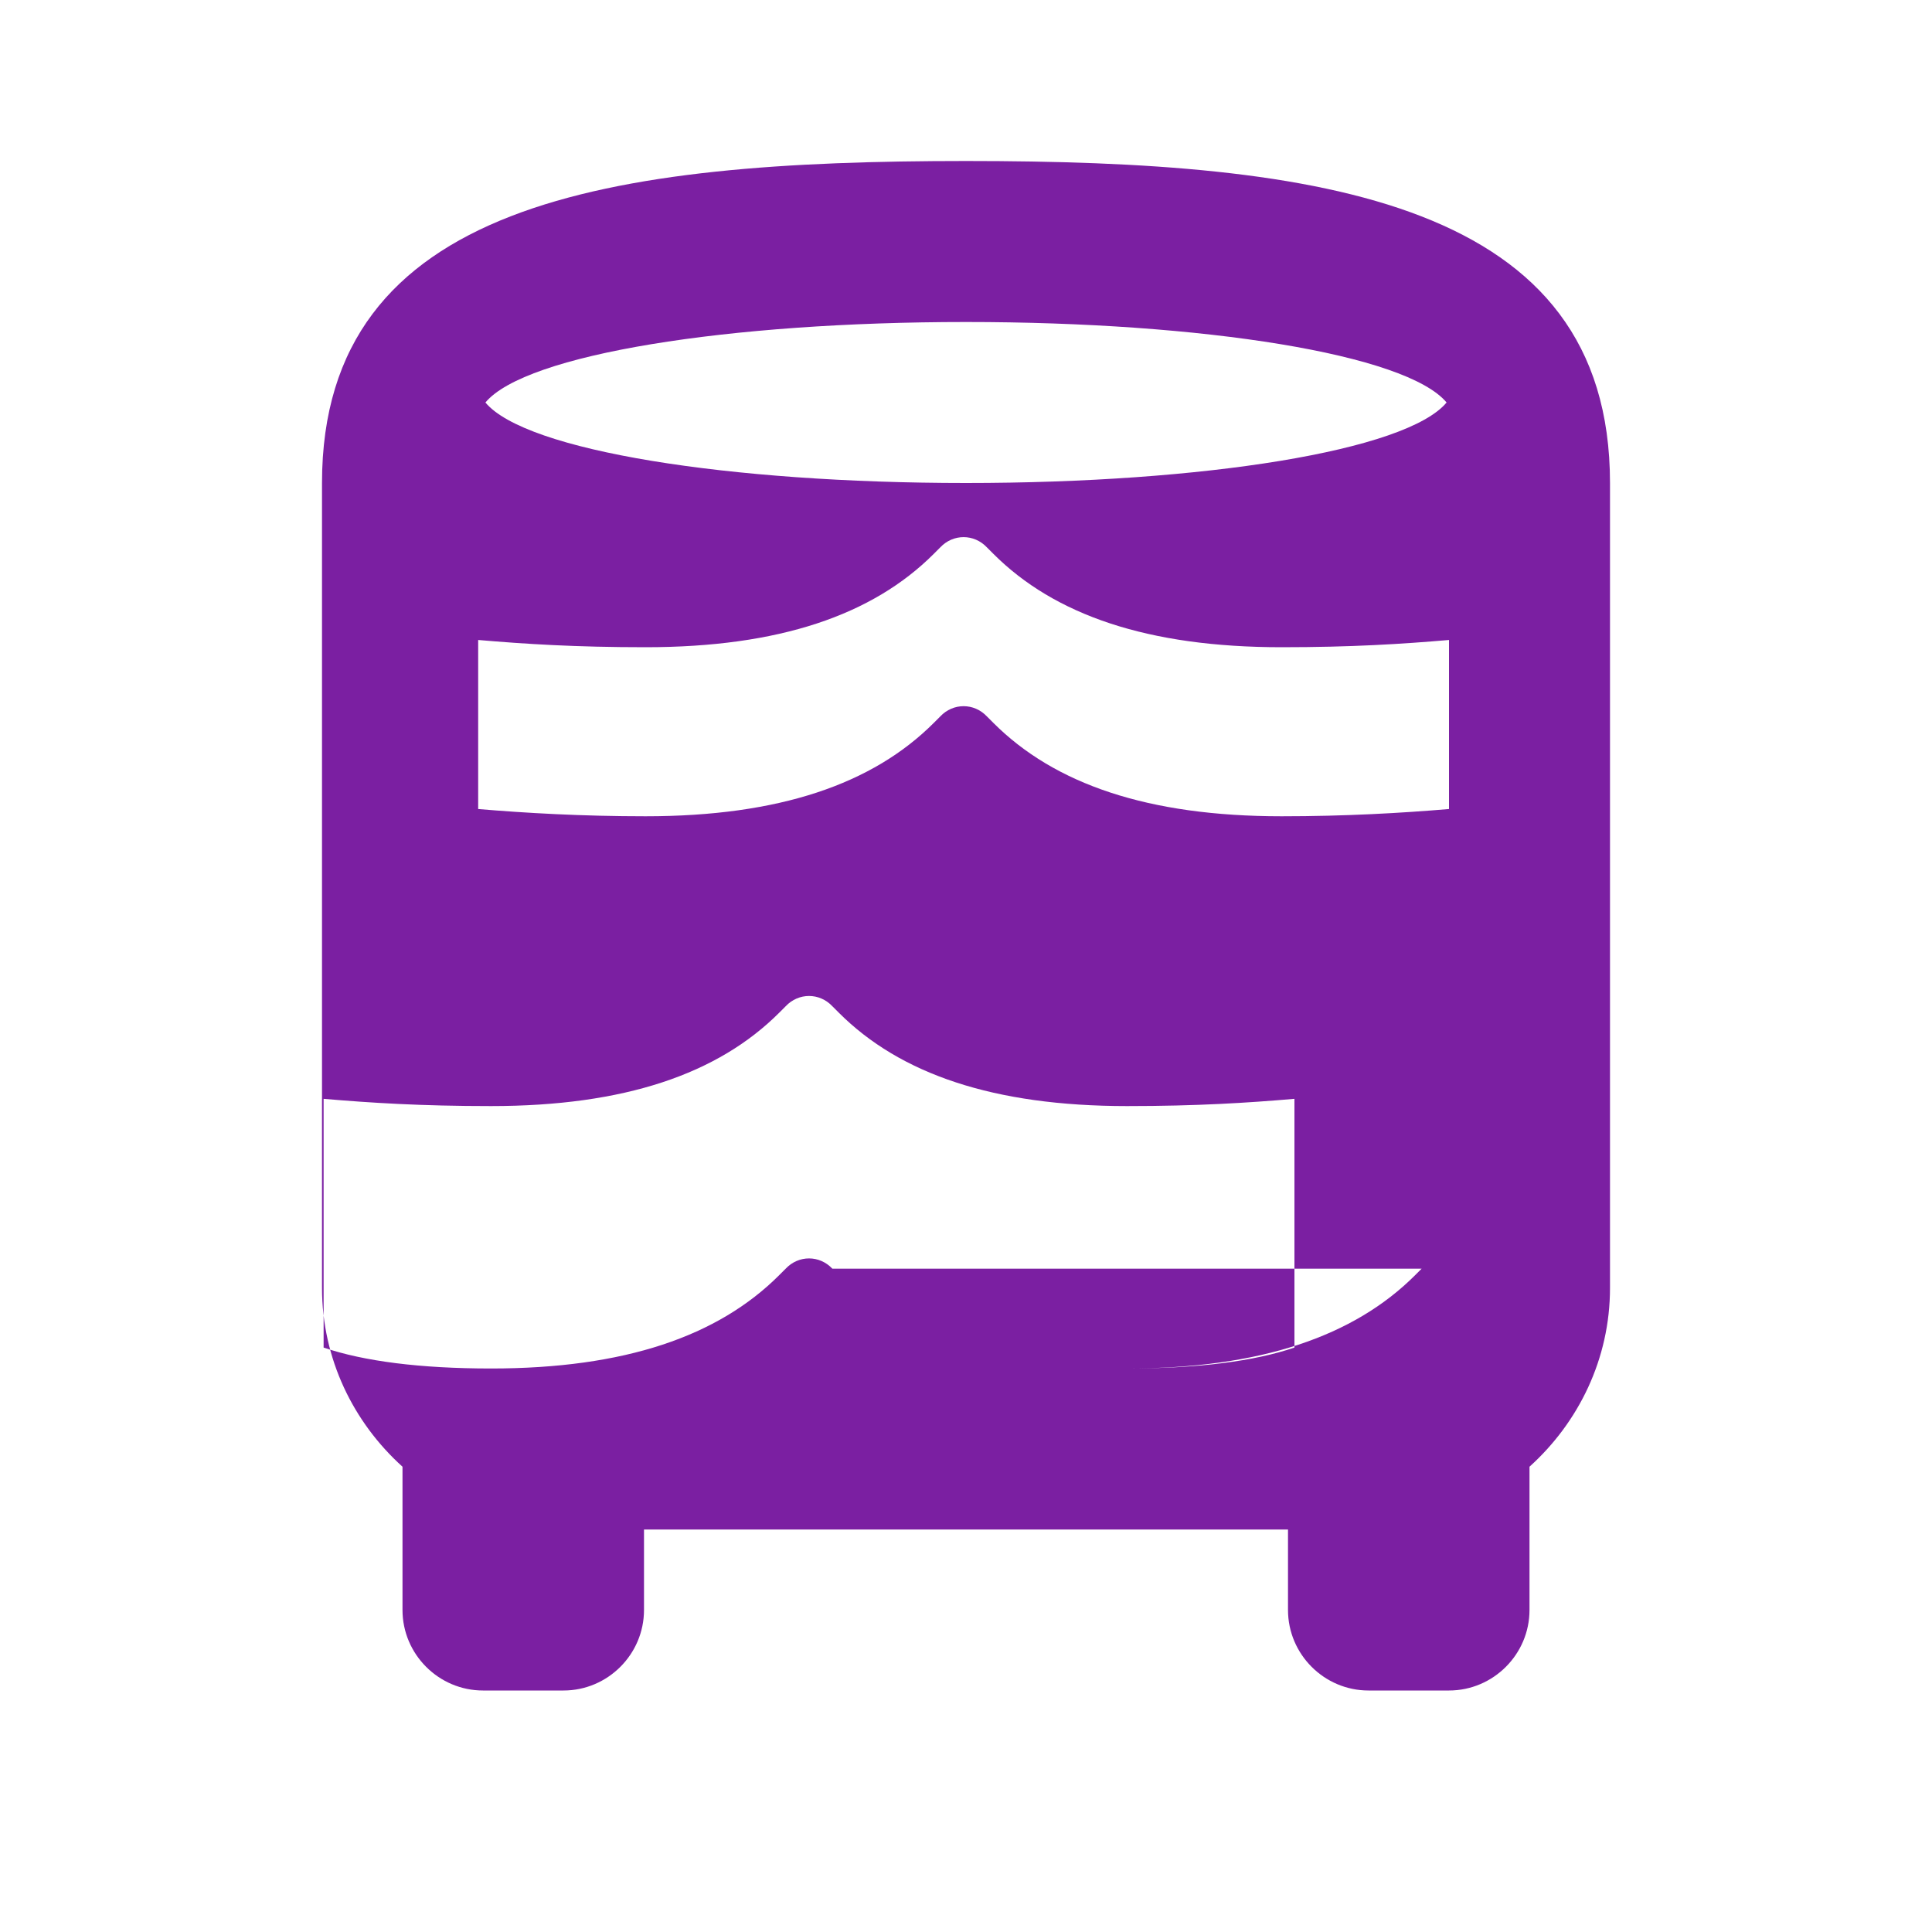
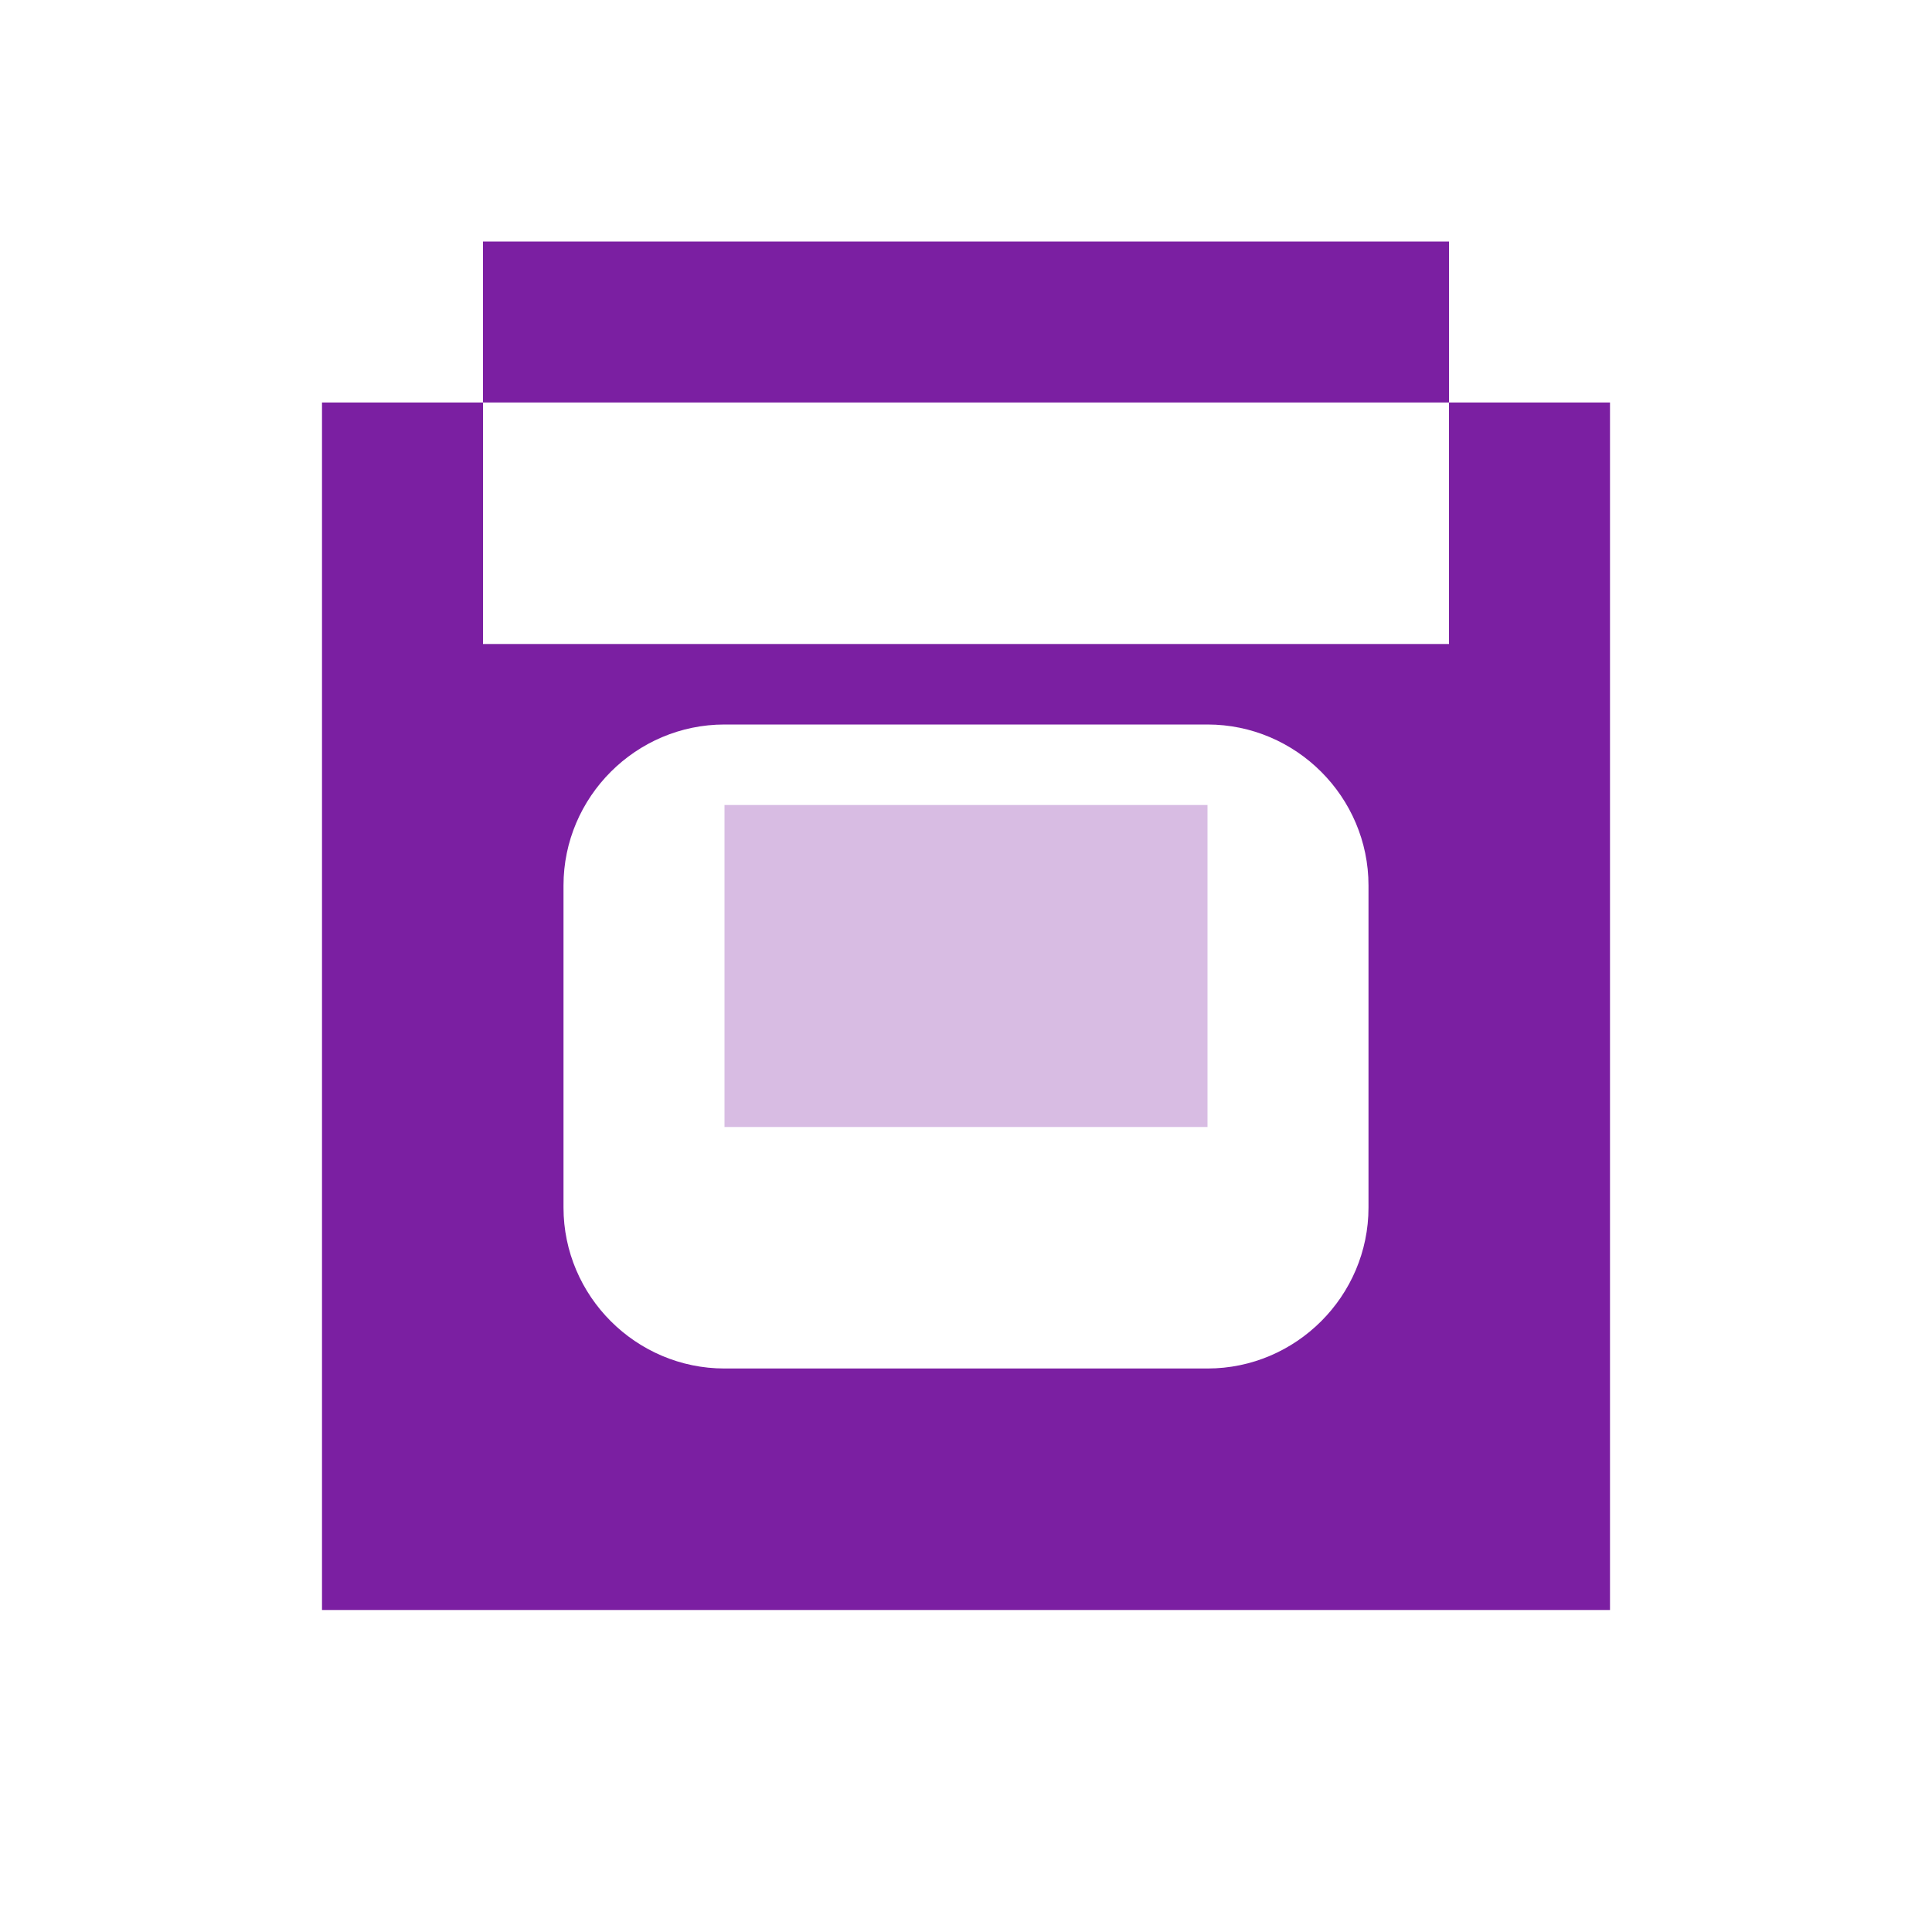
<svg xmlns="http://www.w3.org/2000/svg" viewBox="0 0 24 24" width="24" height="24" fill="#7b1fa2">
-   <path d="M12 2c-4.42 0-8 .5-8 4v10c0 .88.39 1.67 1 2.22V20c0 .55.45 1 1 1h1c.55 0 1-.45 1-1v-1h8v1c0 .55.45 1 1 1h1c.55 0 1-.45 1-1v-1.78c.61-.55 1-1.34 1-2.22V6c0-3.5-3.58-4-8-4zm5.66 13.76l-.08.08c-.76.76-1.92 1.16-3.58 1.16-1.66 0-2.82-.4-3.58-1.16l-.08-.08c-.16-.17-.42-.17-.58 0l-.08.08c-.76.76-1.92 1.16-3.58 1.16-.88 0-1.58-.09-2.08-.26v-3.09c.58.05 1.21.09 2.08.09 1.66 0 2.82-.4 3.58-1.16l.08-.08c.16-.17.42-.17.58 0l.08.08c.76.76 1.92 1.16 3.58 1.16.87 0 1.5-.04 2.08-.09v3.09c-.5.17-1.2.26-2.08.26-1.66 0-2.82-.4-3.58-1.16l-.08-.08c-.16-.17-.42-.17-.58 0zM18 10.05c-.59.05-1.29.09-2.08.09-1.66 0-2.82-.4-3.58-1.16l-.08-.08c-.16-.17-.42-.17-.58 0l-.08.08c-.76.76-1.92 1.16-3.58 1.16-.79 0-1.49-.04-2.08-.09v-2.1c.58.05 1.21.09 2.08.09 1.66 0 2.82-.4 3.58-1.16l.08-.08c.16-.17.42-.17.58 0l.08.08c.76.76 1.92 1.16 3.58 1.16.87 0 1.5-.04 2.08-.09v2.1zM12 4c2.95 0 5.47.4 5.97 1-.5.6-3.02 1-5.97 1s-5.47-.4-5.97-1c.5-.6 3.02-1 5.97-1z" />
+   <path d="M18,5V3H6v2H4v15h16V5H18z M17,15c0,1.1-0.9,2-2,2H9c-1.1,0-2-0.9-2-2v-4c0-1.1,0.9-2,2-2h6c1.1,0,2,0.9,2,2V15z M18,8H6V5h12V8z" />
+   <path d="M9,10h6v4H9V10z" opacity="0.3" />
</svg>
